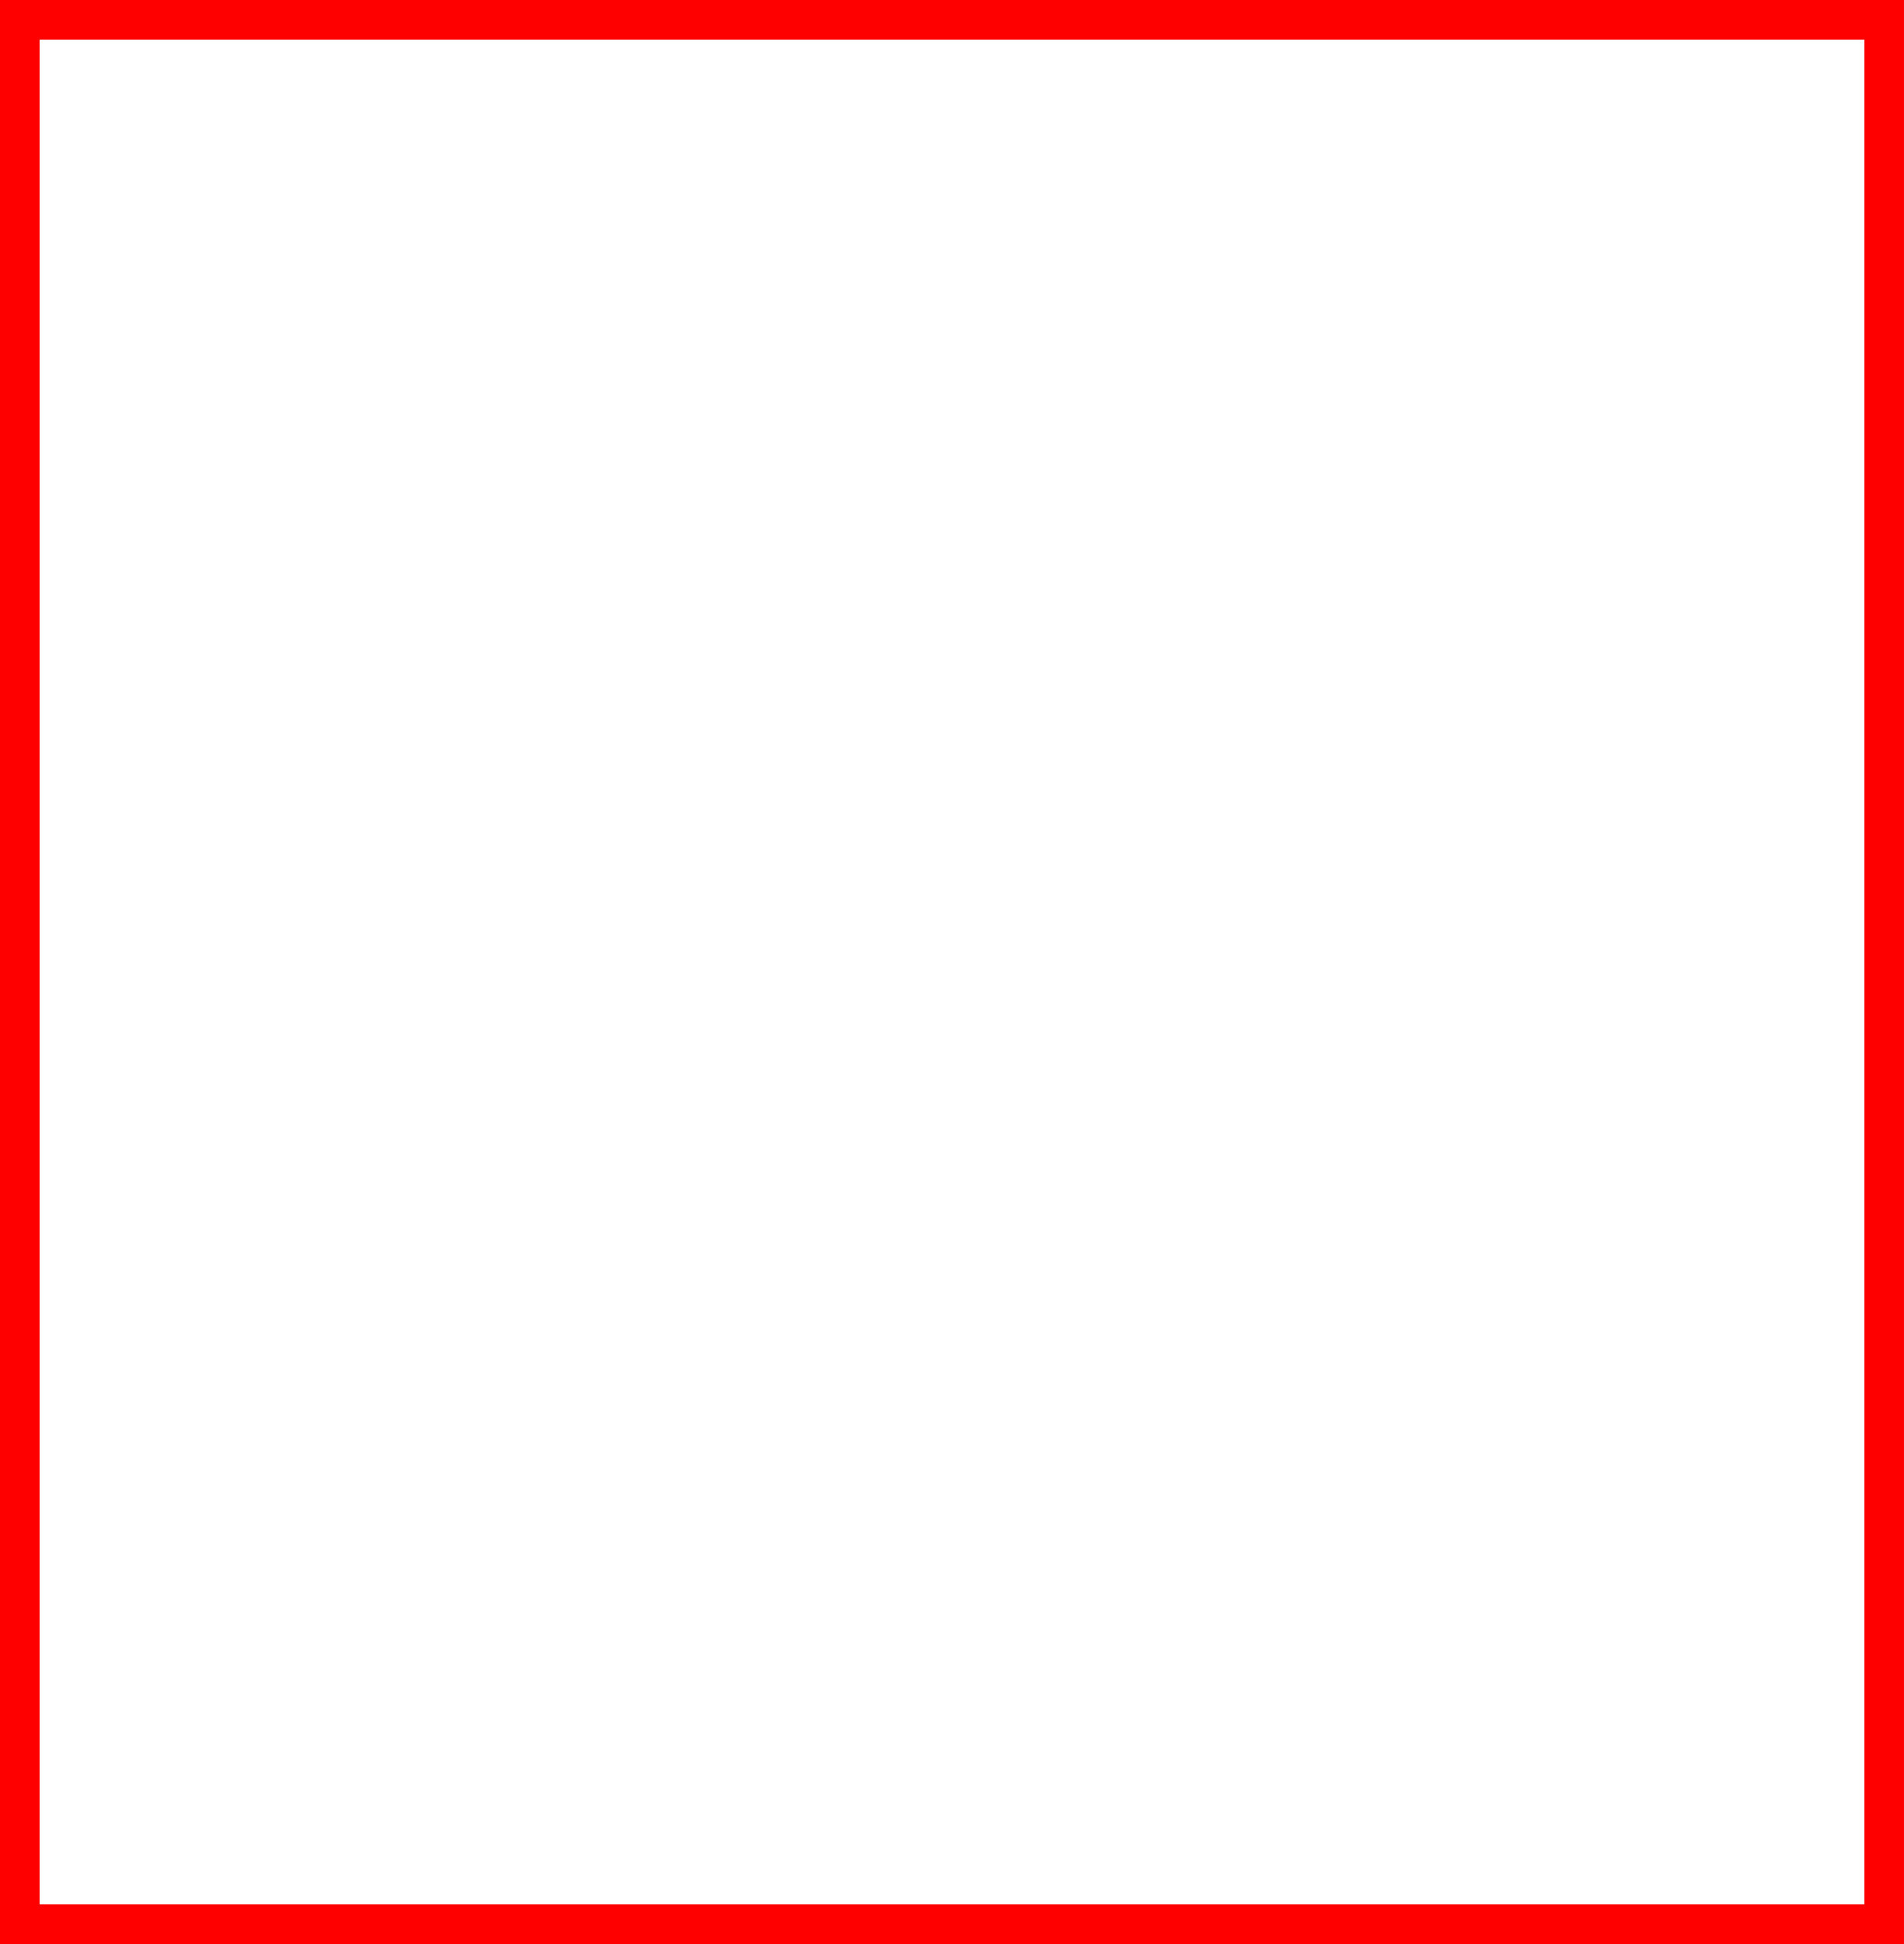
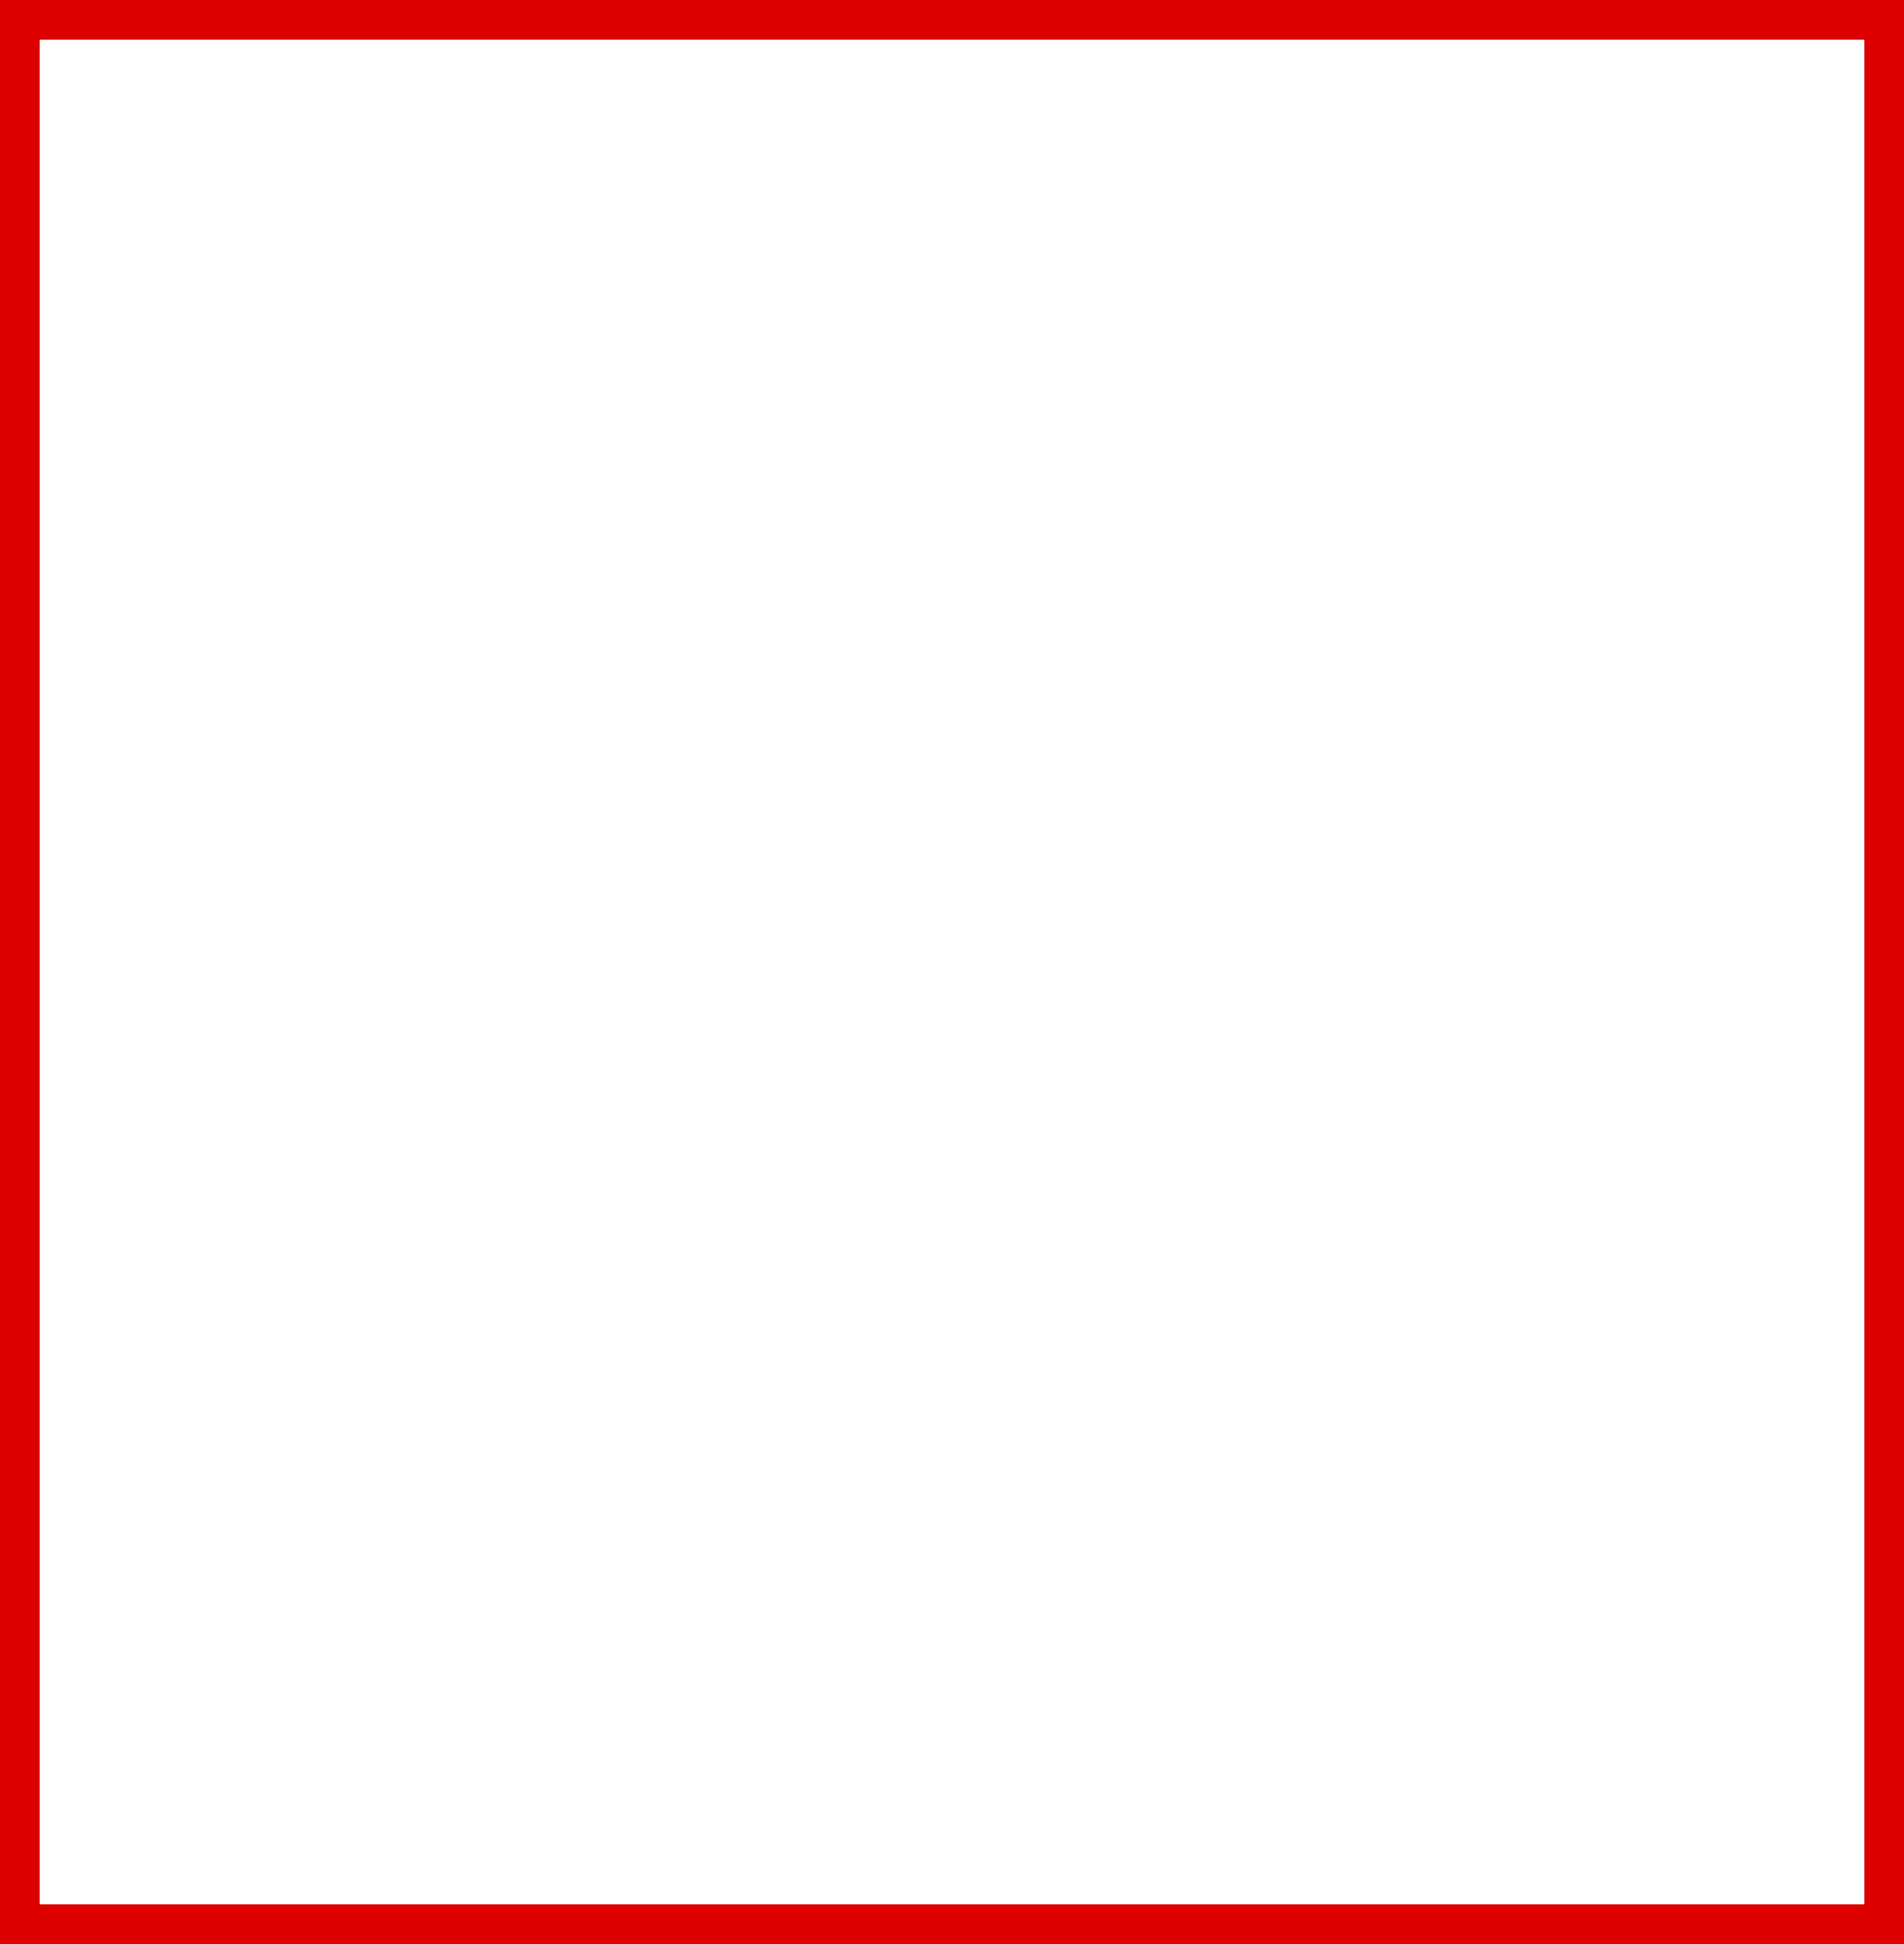
<svg xmlns="http://www.w3.org/2000/svg" width="48" height="49" viewBox="0 0 48 49">
-   <g id="Rectangle_447" data-name="Rectangle 447" fill="none" stroke="red" stroke-width="1">
+   <g id="Rectangle_447" data-name="Rectangle 447" fill="none" stroke="#de0000" stroke-width="1">
    <rect width="48" height="49" stroke="none" />
    <rect x="0.5" y="0.5" width="47" height="48" fill="none" />
  </g>
</svg>
